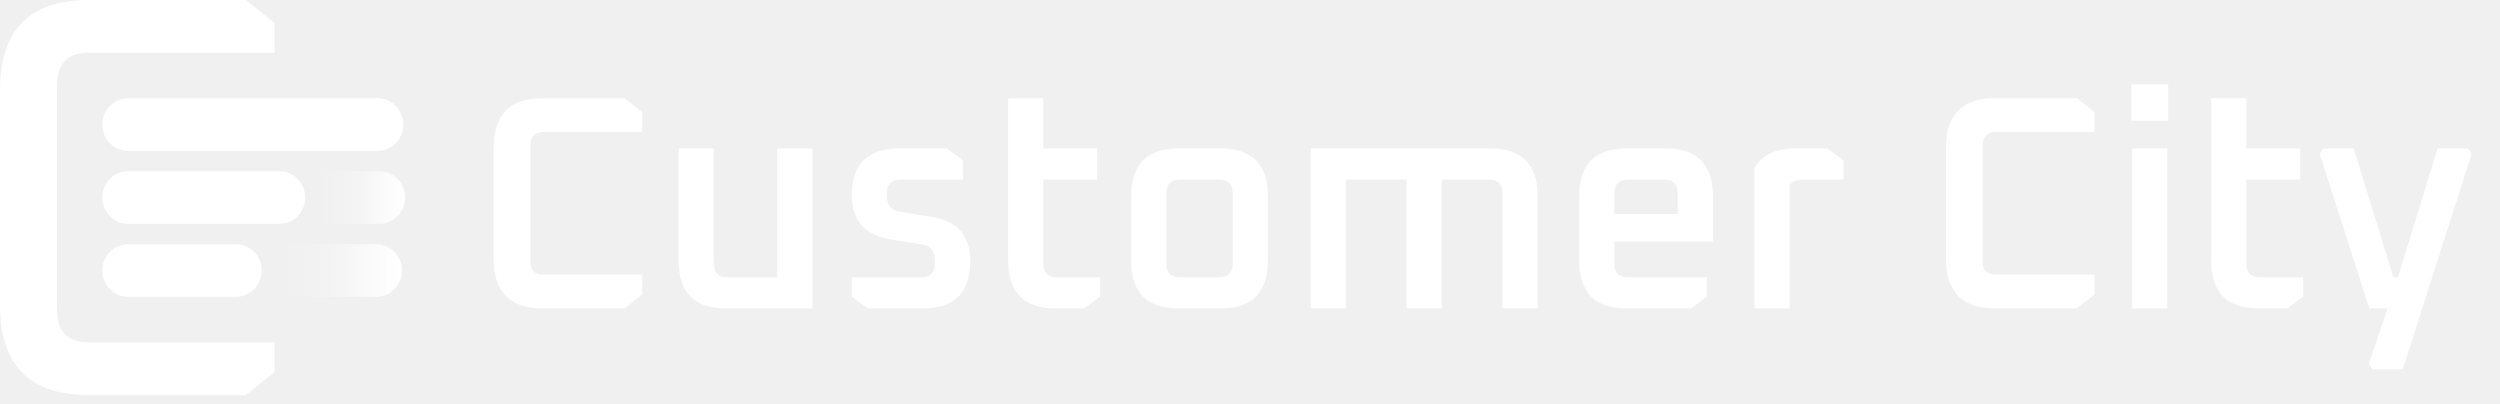
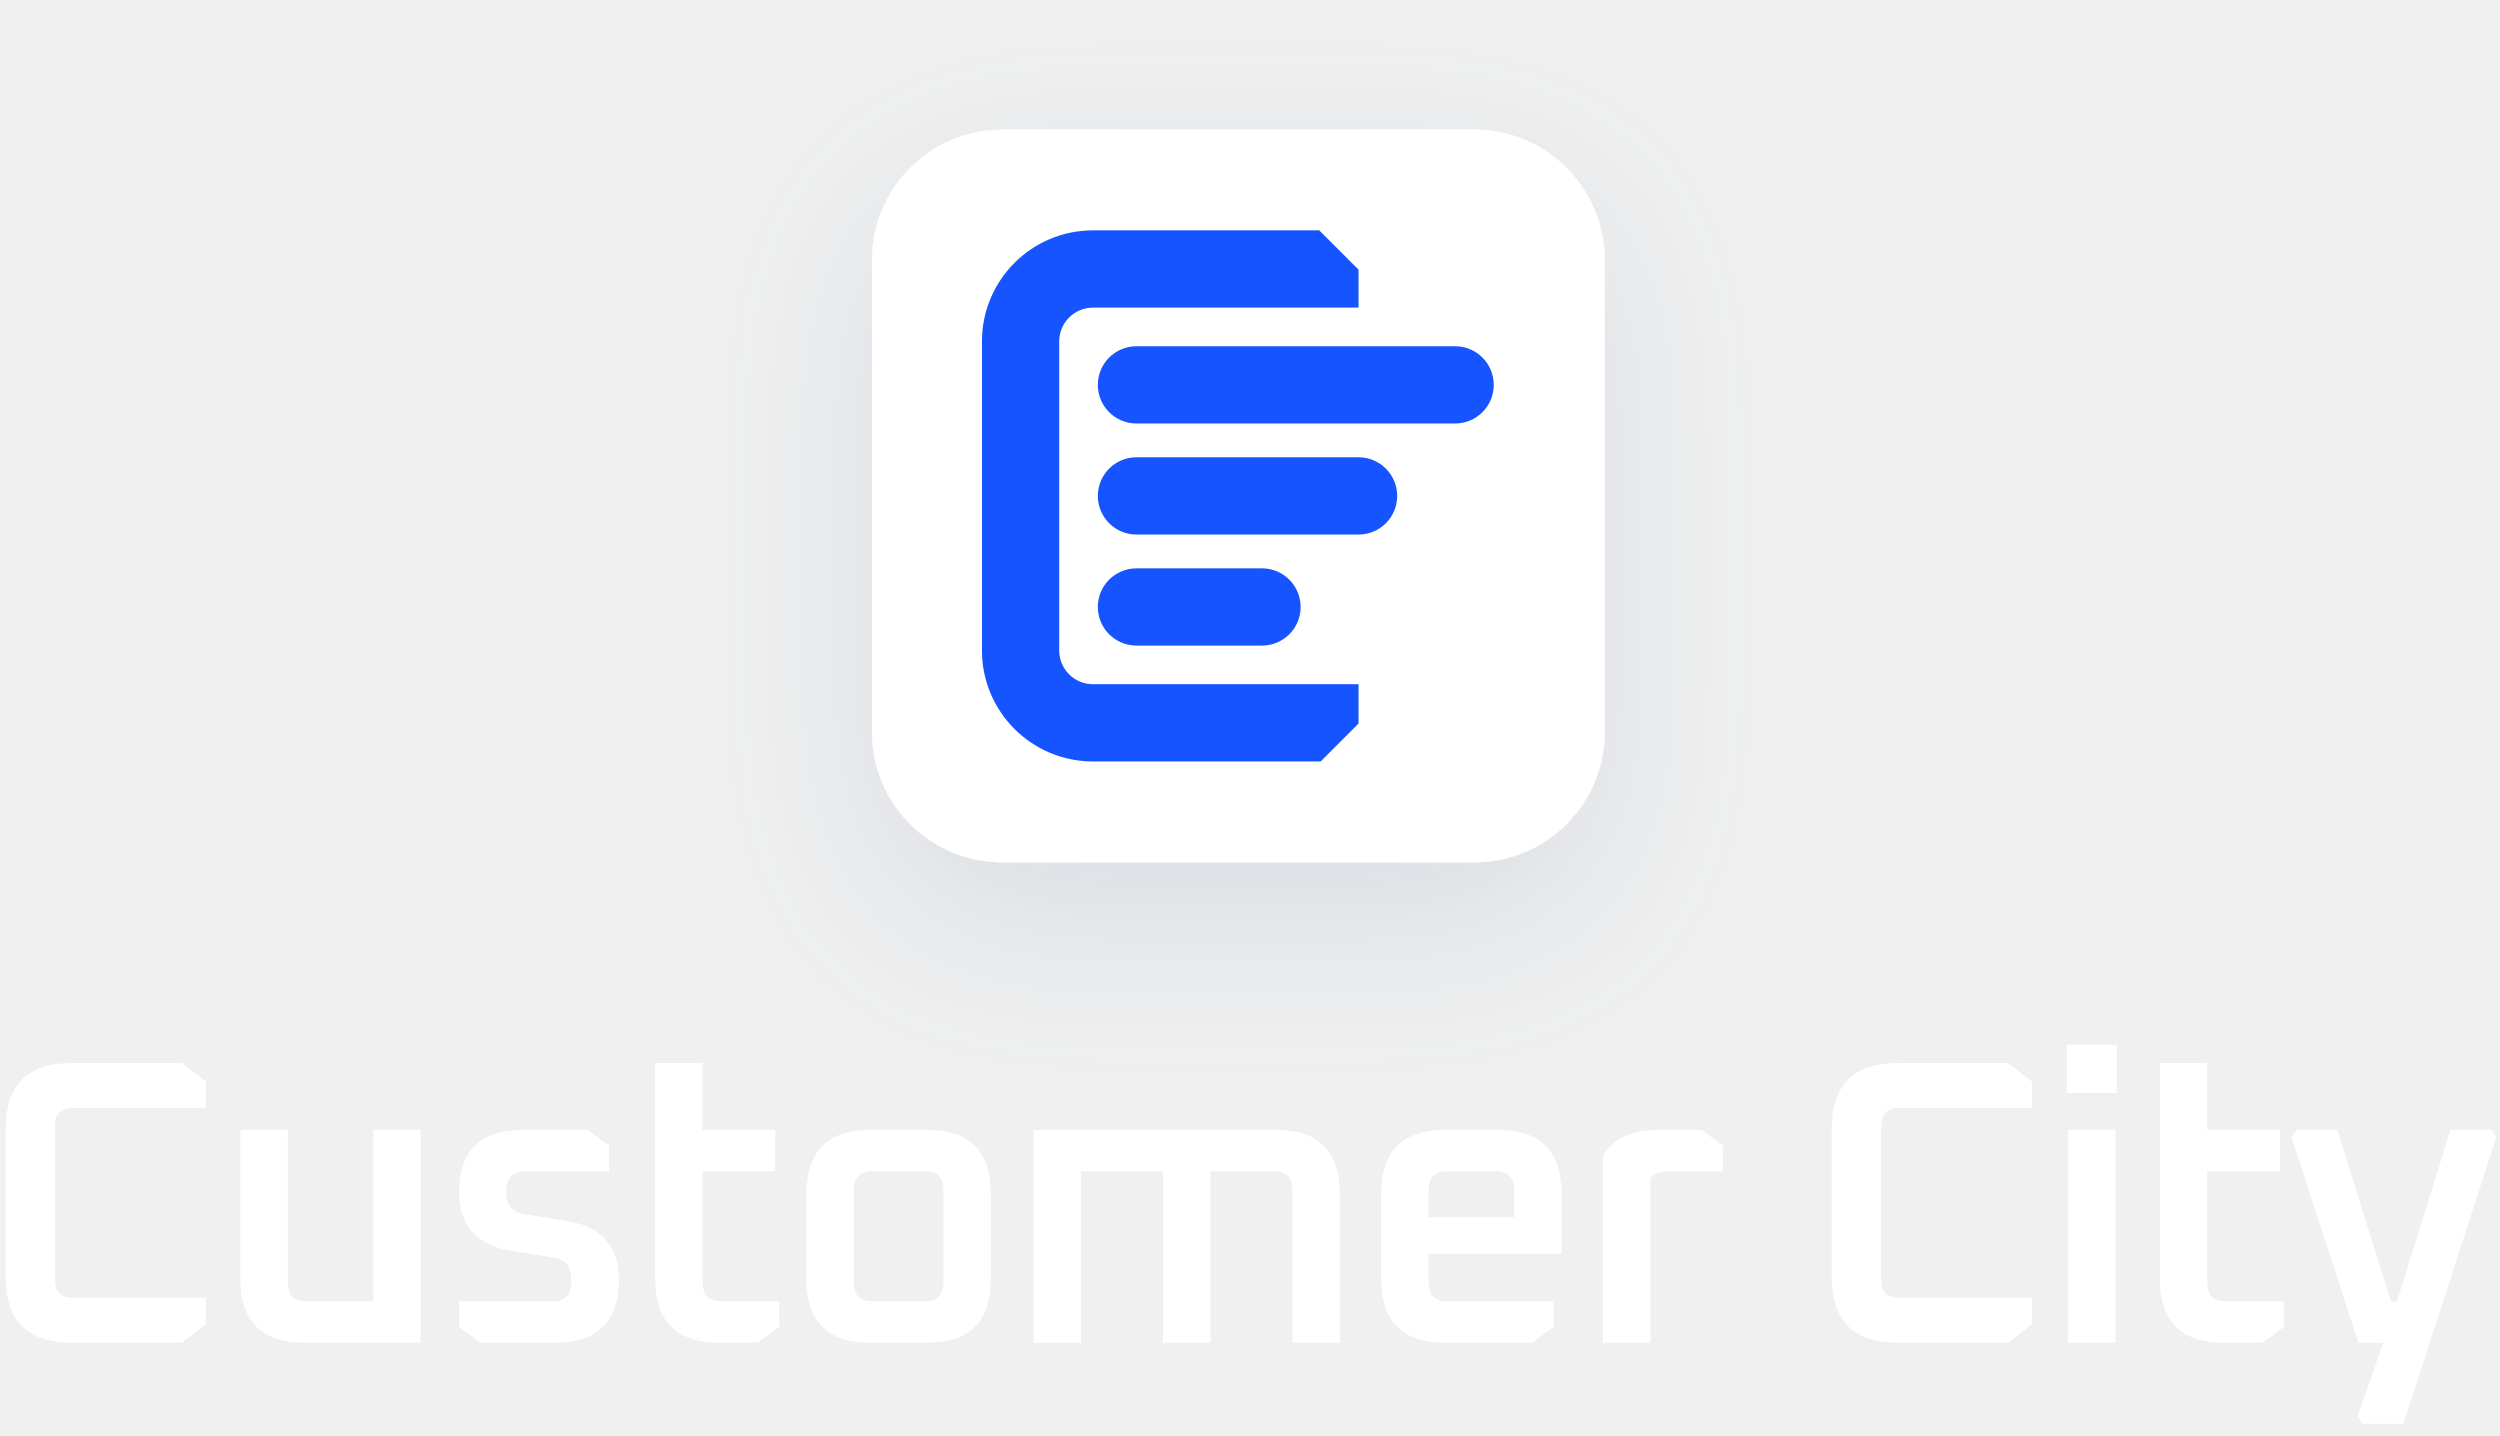
- <svg xmlns="http://www.w3.org/2000/svg" width="248" height="40" viewBox="0 0 248 40" fill="none">
-   <path d="M48.973 25.668V14.666C48.973 11.382 50.593 9.739 53.835 9.739H61.948L63.708 11.13V13.095H53.924C53.049 13.095 52.612 13.528 52.612 14.394V25.941C52.612 26.807 53.049 27.241 53.924 27.241H63.708V29.205L61.948 30.596H53.835C50.593 30.595 48.973 28.953 48.973 25.668Z" fill="white" />
-   <path d="M67.314 25.819V14.727H70.805V26.122C70.805 27.049 71.262 27.512 72.177 27.512H77.098V14.727H80.588V30.596H72.028C68.885 30.596 67.314 29.004 67.314 25.819Z" fill="white" />
-   <path d="M84.497 29.417V27.512H91.387C92.302 27.512 92.76 27.019 92.76 26.031C92.76 25.003 92.382 24.42 91.626 24.278L88.285 23.734C85.76 23.291 84.497 21.84 84.497 19.381C84.497 16.279 86.068 14.727 89.21 14.727H93.953L95.534 15.905V17.81H89.359C88.424 17.81 87.957 18.304 87.957 19.291C87.957 20.279 88.355 20.843 89.15 20.983L92.491 21.528C94.997 21.951 96.25 23.412 96.25 25.91C96.25 29.034 94.669 30.596 91.507 30.596H86.078L84.497 29.417Z" fill="white" />
-   <path d="M100.008 25.819V9.739H103.498V14.726H108.837V17.81H103.498V26.122C103.498 27.049 103.955 27.512 104.87 27.512H109.135V29.417L107.555 30.596H104.721C101.578 30.595 100.008 29.004 100.008 25.819Z" fill="white" />
-   <path d="M112.207 25.819V19.503C112.207 16.319 113.778 14.727 116.92 14.727H121.096C124.218 14.727 125.779 16.319 125.779 19.503V25.819C125.779 29.004 124.218 30.596 121.096 30.596H116.92C113.778 30.596 112.207 29.004 112.207 25.819ZM115.697 26.122C115.697 27.049 116.154 27.512 117.069 27.512H120.917C121.831 27.512 122.289 27.049 122.289 26.122V19.2C122.289 18.273 121.831 17.81 120.917 17.81H117.069C116.154 17.81 115.697 18.273 115.697 19.2V26.122Z" fill="white" />
-   <path d="M130.015 30.596V14.727H147.852C150.974 14.727 152.535 16.319 152.535 19.503V30.596H149.045V19.2C149.045 18.273 148.588 17.81 147.673 17.81H143.02V30.596H139.53V17.81H133.504V30.596H130.015Z" fill="white" />
-   <path d="M156.65 25.819V19.503C156.65 16.319 158.221 14.727 161.363 14.727H165.241C168.363 14.727 169.924 16.319 169.924 19.503V23.976H160.14V26.122C160.14 27.049 160.598 27.512 161.513 27.512H169.328V29.417L167.747 30.596H161.363C158.221 30.596 156.65 29.004 156.65 25.819ZM160.14 21.226H166.434V19.2C166.434 18.273 165.976 17.81 165.062 17.81H161.513C160.598 17.81 160.14 18.273 160.14 19.2V21.226Z" fill="white" />
-   <path d="M174.041 30.596V16.691C174.757 15.382 176.129 14.727 178.157 14.727H181.289L182.87 15.905V17.81H178.963C178.287 17.81 177.809 17.982 177.531 18.324V30.596H174.041Z" fill="white" />
-   <path d="M193.039 25.668V14.666C193.039 11.382 194.66 9.739 197.901 9.739H206.015L207.774 11.13V13.095H197.991C197.115 13.095 196.678 13.528 196.678 14.394V25.941C196.678 26.807 197.115 27.241 197.991 27.241H207.774V29.205L206.015 30.596H197.901C194.66 30.595 193.039 28.953 193.039 25.668Z" fill="white" />
-   <path d="M211.414 8.379H215.083V11.976H211.414V8.379ZM211.503 14.726H214.993V30.595H211.503V14.726Z" fill="white" />
-   <path d="M219.348 25.819V9.739H222.838V14.726H228.177V17.81H222.838V26.122C222.838 27.049 223.295 27.512 224.21 27.512H228.475V29.417L226.894 30.596H224.061C220.918 30.595 219.348 29.004 219.348 25.819Z" fill="white" />
-   <path d="M230.117 15.271L230.475 14.727H233.488L237.425 27.512H237.873L241.81 14.727H244.822L245.181 15.271L238.35 36.641H235.337L234.979 36.097L236.858 30.596H235.039L230.117 15.271Z" fill="white" />
-   <path d="M0 30.216V8.977C0 2.991 2.929 0 8.795 0H24.377L27.241 2.274V5.228H8.854C6.724 5.228 5.656 6.286 5.656 8.408V30.784C5.656 32.906 6.724 33.965 8.854 33.965H27.241V36.918L24.377 39.192H8.795C2.929 39.193 0 36.202 0 30.216Z" fill="white" />
-   <path d="M37.431 14.971H12.728C11.303 14.971 10.148 13.801 10.148 12.357C10.148 10.913 11.303 9.743 12.728 9.743H37.431C38.855 9.743 40.01 10.913 40.01 12.357C40.01 13.801 38.855 14.971 37.431 14.971Z" fill="white" />
-   <path d="M37.604 22.21H27.982C26.557 22.21 25.402 21.04 25.402 19.596C25.402 18.153 26.557 16.982 27.982 16.982H37.604C39.028 16.982 40.183 18.153 40.183 19.596C40.183 21.04 39.028 22.21 37.604 22.21Z" fill="url(#paint0_linear_285_237407)" />
-   <path d="M27.698 22.21H12.728C11.303 22.21 10.148 21.04 10.148 19.596C10.148 18.153 11.303 16.982 12.728 16.982H27.698C29.122 16.982 30.277 18.153 30.277 19.596C30.277 21.04 29.122 22.21 27.698 22.21Z" fill="white" />
-   <path d="M37.298 29.449H23.971C22.547 29.449 21.392 28.279 21.392 26.836C21.392 25.392 22.547 24.222 23.971 24.222H37.298C38.723 24.222 39.878 25.392 39.878 26.836C39.878 28.279 38.723 29.449 37.298 29.449Z" fill="url(#paint1_linear_285_237407)" />
-   <path d="M23.381 29.449H12.728C11.303 29.449 10.148 28.279 10.148 26.836C10.148 25.392 11.303 24.222 12.728 24.222H23.381C24.806 24.222 25.961 25.392 25.961 26.836C25.961 28.279 24.806 29.449 23.381 29.449Z" fill="white" />
+ <svg xmlns="http://www.w3.org/2000/svg" width="270" height="155" viewBox="0 0 270 155" fill="none">
+   <g filter="url(#filter0_d_1319_266667)">
+     <path d="M94.183 28.065C94.183 20.297 100.48 14 108.248 14H159.235C167.003 14 173.301 20.297 173.301 28.065V79.052C173.301 86.82 167.003 93.118 159.235 93.118H108.248C100.48 93.118 94.183 86.82 94.183 79.052V28.065Z" fill="white" />
+   </g>
+   <g clip-path="url(#clip0_1319_266667)">
+     <path d="M118.044 24.879H142.479L146.724 29.124V33.222H118.044C116.028 33.222 114.394 34.856 114.394 36.872V70.246C114.394 72.262 116.028 73.896 118.044 73.896H146.724V78.141L142.626 82.239H118.044C111.42 82.239 106.051 76.87 106.051 70.246V36.872C106.051 30.249 111.42 24.879 118.044 24.879Z" fill="#1554FF" />
+     <path d="M118.566 41.566C118.566 39.262 120.433 37.394 122.737 37.394H157.153C159.457 37.394 161.325 39.262 161.325 41.566C161.325 43.87 159.457 45.737 157.153 45.737H122.737C120.433 45.737 118.566 43.87 118.566 41.566Z" fill="#1554FF" />
+     <path d="M118.566 53.559C118.566 51.255 120.433 49.387 122.737 49.387H146.724C149.028 49.387 150.896 51.255 150.896 53.559C150.896 55.863 149.028 57.731 146.724 57.731H122.737C120.433 57.731 118.566 55.863 118.566 53.559Z" fill="#1554FF" />
+     <path d="M118.566 65.553C118.566 63.249 120.433 61.381 122.737 61.381H136.295C138.599 61.381 140.467 63.249 140.467 65.553C140.467 67.856 138.599 69.724 136.295 69.724H122.737C120.433 69.724 118.566 67.856 118.566 65.553Z" fill="#1554FF" />
+   </g>
+   <path d="M0.61 137.88V121.941C0.61 117.183 2.989 114.804 7.748 114.804H19.658L22.241 116.818V119.664H7.879C6.595 119.664 5.952 120.292 5.952 121.547V138.274C5.952 139.529 6.595 140.157 7.879 140.157H22.241V143.003L19.658 145.017H7.748C2.989 145.017 0.61 142.638 0.61 137.88Z" fill="white" />
+   <path d="M25.959 138.099V122.029H31.082V138.536C31.082 139.879 31.753 140.551 33.096 140.551H40.321V122.029H45.444V145.017H32.877C28.265 145.017 25.959 142.711 25.959 138.099Z" fill="white" />
+   <path d="M49.586 143.309V140.551H59.701C61.044 140.551 61.715 139.835 61.715 138.405C61.715 136.916 61.16 136.07 60.051 135.865L55.147 135.077C51.44 134.435 49.586 132.333 49.586 128.772C49.586 124.276 51.892 122.029 56.504 122.029H63.466L65.787 123.736V126.495H56.723C55.351 126.495 54.665 127.21 54.665 128.641C54.665 130.071 55.249 130.888 56.417 131.093L61.321 131.881C64.999 132.494 66.838 134.61 66.838 138.23C66.838 142.755 64.517 145.017 59.876 145.017H51.907L49.586 143.309Z" fill="white" />
+   <path d="M70.763 138.099V114.804H75.886V122.029H83.724V126.495H75.886V138.536C75.886 139.879 76.558 140.551 77.901 140.551H84.162V143.309L81.842 145.017H77.682C73.07 145.017 70.763 142.711 70.763 138.099Z" fill="white" />
+   <path d="M87.09 138.099V128.947C87.09 124.335 89.396 122.029 94.008 122.029H100.138C104.721 122.029 107.013 124.335 107.013 128.947V138.099C107.013 142.711 104.721 145.017 100.138 145.017H94.008C89.396 145.017 87.09 142.711 87.09 138.099ZM92.213 138.536C92.213 139.879 92.884 140.551 94.227 140.551H99.875C101.218 140.551 101.89 139.879 101.89 138.536V128.509C101.89 127.166 101.218 126.495 99.875 126.495H94.227C92.884 126.495 92.213 127.166 92.213 128.509V138.536Z" fill="white" />
+   <path d="M111.638 145.017V122.029H137.823C142.406 122.029 144.697 124.335 144.697 128.947V145.017H139.574V128.509C139.574 127.166 138.903 126.495 137.56 126.495H130.729V145.017H125.606V126.495H116.761V145.017H111.638Z" fill="white" />
+   <path d="M149.169 138.099V128.947C149.169 124.335 151.475 122.029 156.088 122.029H161.78C166.363 122.029 168.655 124.335 168.655 128.947V135.428H154.292V138.536C154.292 139.879 154.964 140.551 156.307 140.551H167.779V143.309L165.458 145.017H156.088C151.475 145.017 149.169 142.711 149.169 138.099ZM154.292 131.443H163.531V128.509C163.531 127.166 162.86 126.495 161.517 126.495H156.307C154.964 126.495 154.292 127.166 154.292 128.509V131.443Z" fill="white" />
+   <path d="M173.115 145.017V124.875C174.166 122.977 176.18 122.029 179.158 122.029H183.755L186.076 123.736V126.495H180.34C179.347 126.495 178.647 126.743 178.238 127.239V145.017H173.115Z" fill="white" />
+   <path d="M197.826 137.88V121.941C197.826 117.183 200.205 114.804 204.963 114.804H216.874L219.457 116.818V119.664H205.095C203.81 119.664 203.168 120.292 203.168 121.547V138.274C203.168 139.529 203.81 140.157 205.095 140.157H219.457V143.003L216.874 145.017H204.963C200.205 145.017 197.826 142.638 197.826 137.88Z" fill="white" />
+   <path d="M223.219 118.044V112.833H228.604V118.044H223.219ZM223.35 145.017V122.029H228.473V145.017H223.35Z" fill="white" />
+   <path d="M233.262 138.099V114.804H238.385V122.029H246.223V126.495H238.385V138.536C238.385 139.879 239.056 140.551 240.399 140.551H246.661V143.309L244.34 145.017H240.18C235.568 145.017 233.262 142.711 233.262 138.099Z" fill="white" />
+   <path d="M247.486 122.817L248.012 122.029H252.434L258.214 140.551H258.871L264.651 122.029H269.073L269.599 122.817L259.572 153.774H255.149L254.624 152.986L257.382 145.017H254.711L247.486 122.817Z" fill="white" />
  <defs>
-     <linearGradient id="paint0_linear_285_237407" x1="40.108" y1="19.573" x2="31.753" y2="19.573" gradientUnits="userSpaceOnUse">
-       <stop stop-color="white" />
-       <stop offset="0.535" stop-color="white" stop-opacity="0.29" />
-       <stop offset="1" stop-color="white" stop-opacity="0" />
-     </linearGradient>
-     <linearGradient id="paint1_linear_285_237407" x1="39.774" y1="27.033" x2="27.742" y2="27.033" gradientUnits="userSpaceOnUse">
-       <stop stop-color="white" />
-       <stop offset="0.615" stop-color="white" stop-opacity="0.19" />
-       <stop offset="0.984" stop-color="white" stop-opacity="0" />
-     </linearGradient>
+     <filter id="filter0_d_1319_266667" x="74.404" y="0.814" width="118.676" height="118.676" filterUnits="userSpaceOnUse" color-interpolation-filters="sRGB">
+       <feFlood flood-opacity="0" result="BackgroundImageFix" />
+       <feColorMatrix in="SourceAlpha" type="matrix" values="0 0 0 0 0 0 0 0 0 0 0 0 0 0 0 0 0 0 127 0" result="hardAlpha" />
+       <feOffset dy="6.593" />
+       <feGaussianBlur stdDeviation="9.89" />
+       <feComposite in2="hardAlpha" operator="out" />
+       <feColorMatrix type="matrix" values="0 0 0 0 0.186 0 0 0 0 0.313 0 0 0 0 0.508 0 0 0 0.12 0" />
+       <feBlend mode="normal" in2="BackgroundImageFix" result="effect1_dropShadow_1319_266667" />
+       <feBlend mode="normal" in="SourceGraphic" in2="effect1_dropShadow_1319_266667" result="shape" />
+     </filter>
+     <clipPath id="clip0_1319_266667">
+       <rect width="55.275" height="57.36" fill="white" transform="translate(106.051 24.8789)" />
+     </clipPath>
  </defs>
</svg>
